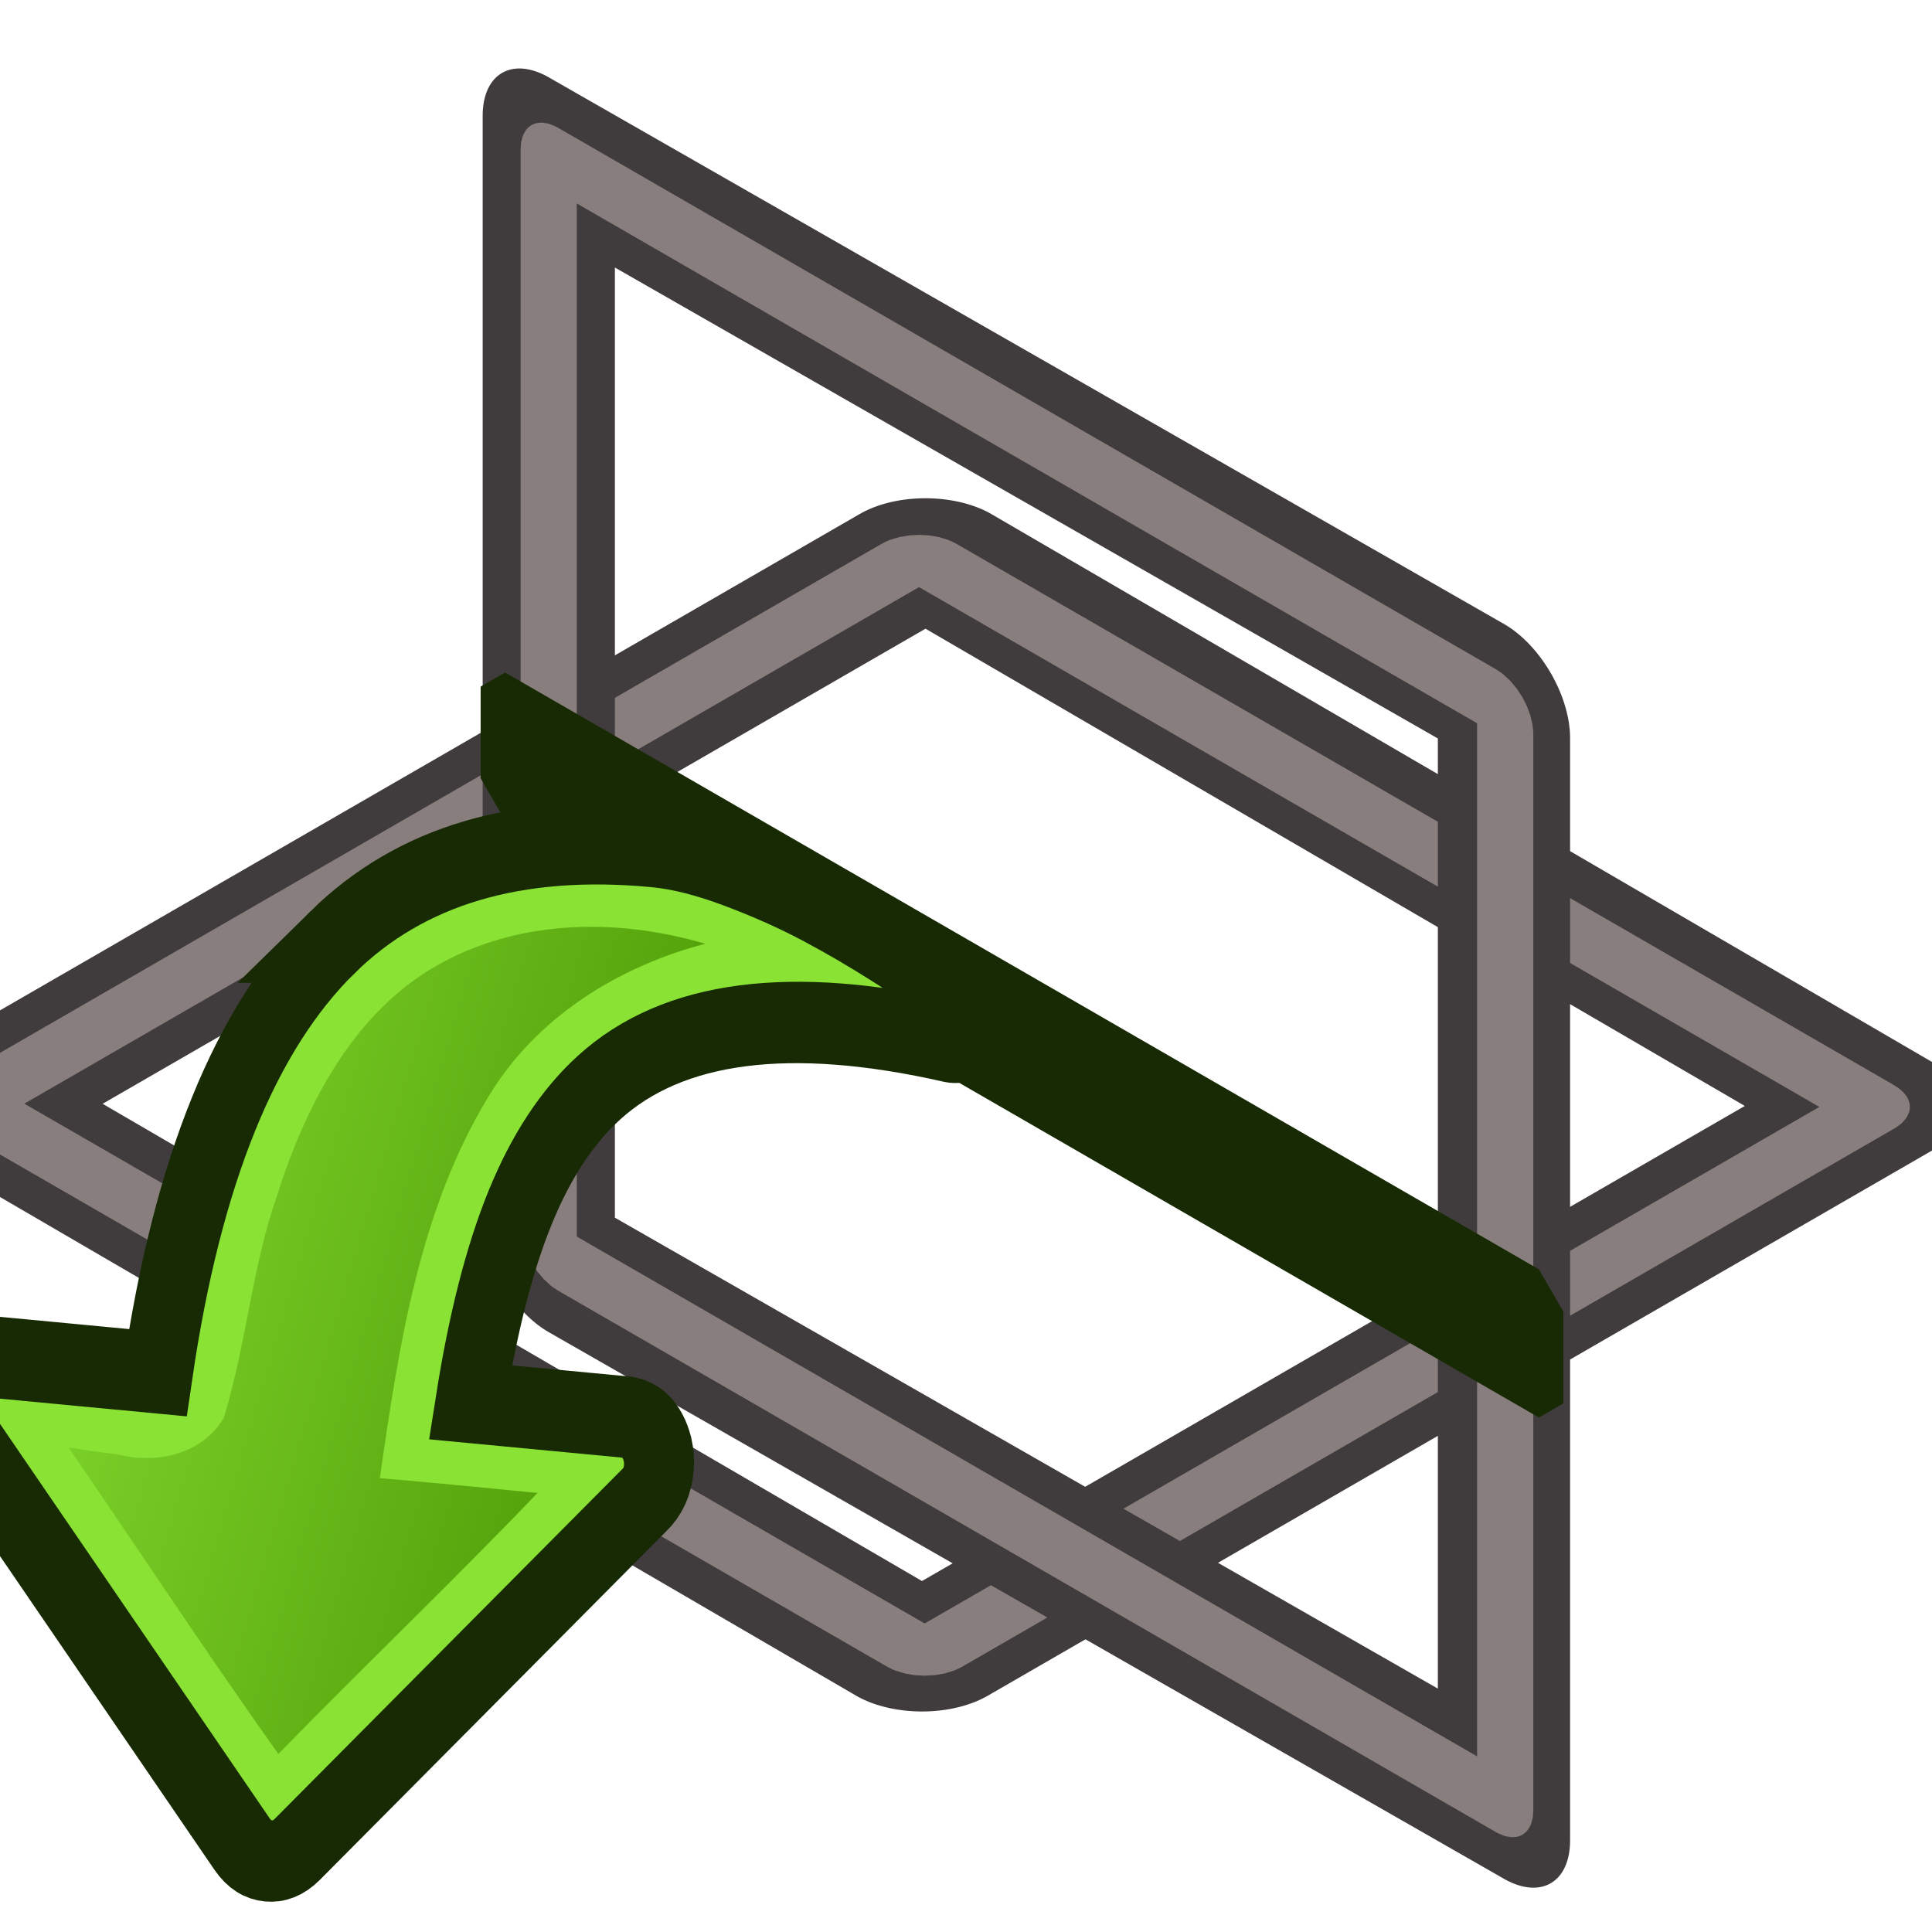
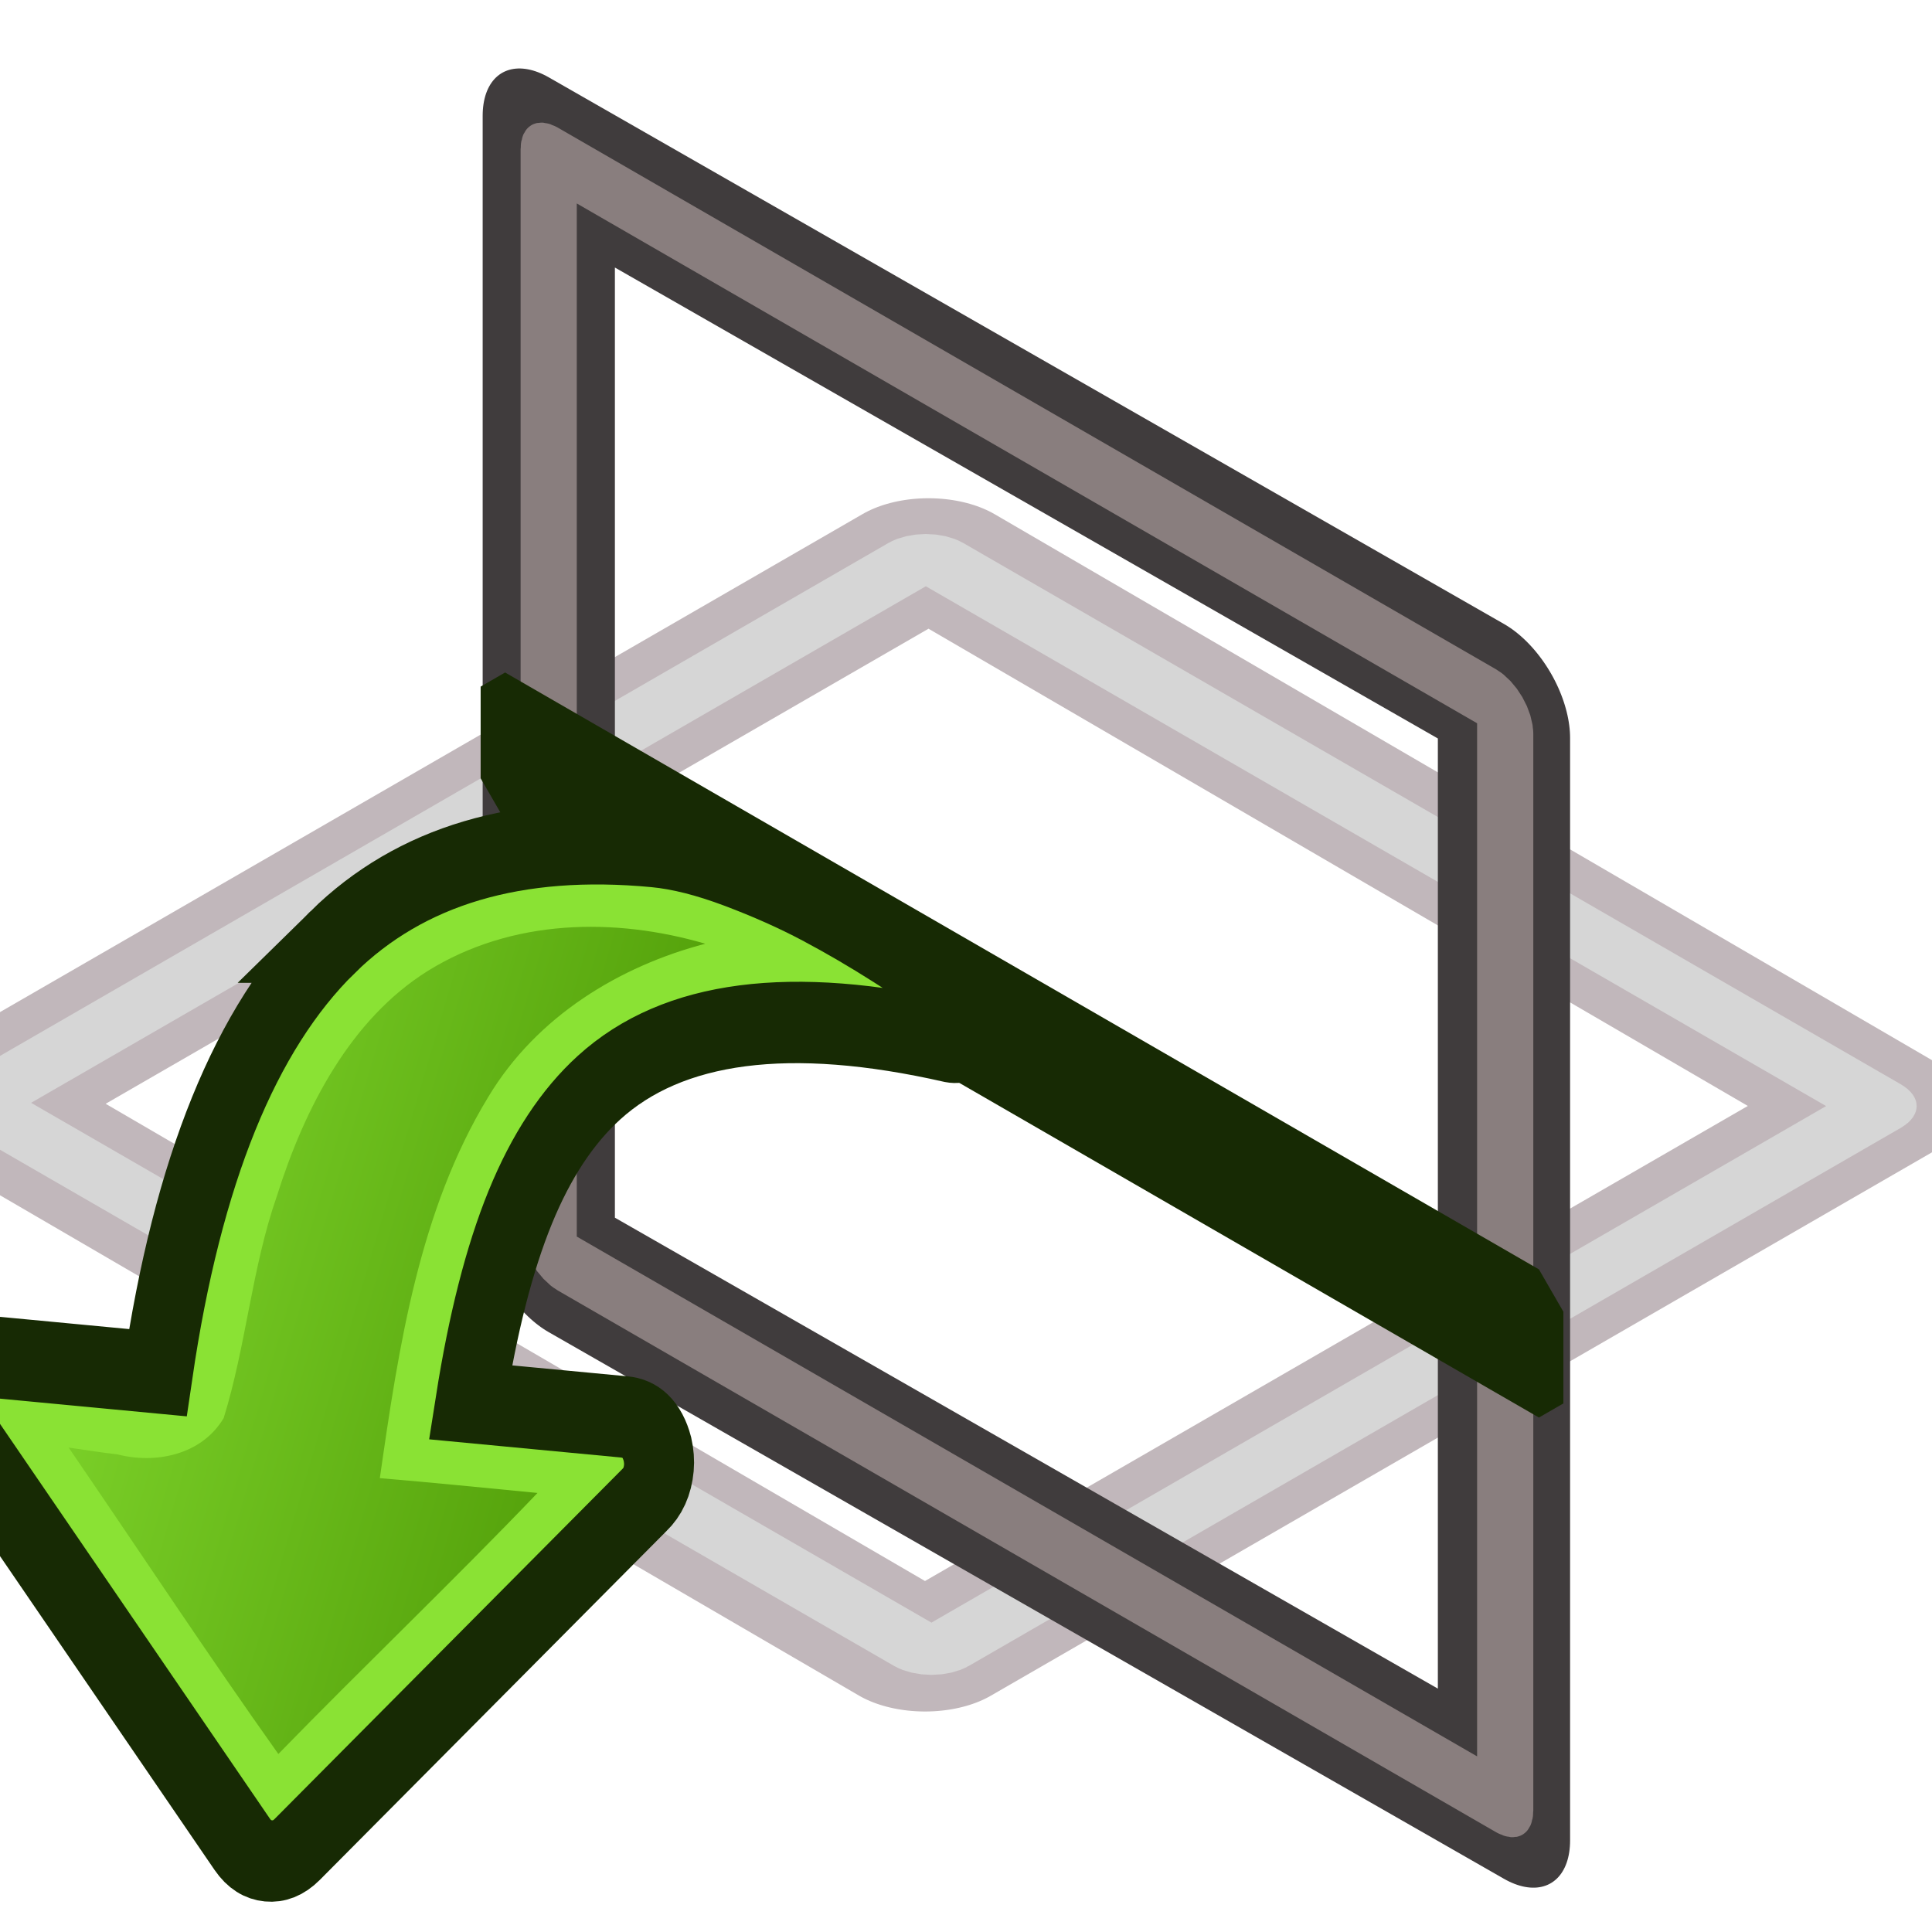
<svg xmlns="http://www.w3.org/2000/svg" xmlns:xlink="http://www.w3.org/1999/xlink" width="64px" height="64px" id="svg5821" version="1.1">
  <defs id="defs5823">
    <linearGradient id="linearGradient6349">
      <stop style="stop-color:#000000;stop-opacity:1;" offset="0" id="stop6351" />
      <stop style="stop-color:#000000;stop-opacity:0;" offset="1" id="stop6353" />
    </linearGradient>
    <linearGradient id="linearGradient3377">
      <stop style="stop-color:#0019a3;stop-opacity:1;" offset="0" id="stop3379" />
      <stop style="stop-color:#0069ff;stop-opacity:1;" offset="1" id="stop3381" />
    </linearGradient>
    <linearGradient xlink:href="#linearGradient3377" id="linearGradient3383" x1="901.188" y1="1190.875" x2="1267.906" y2="1190.875" gradientUnits="userSpaceOnUse" gradientTransform="matrix(-1,0,0,1,2199.356,0)" />
    <radialGradient xlink:href="#linearGradient6349" id="radialGradient6355" cx="1103.64" cy="1424.447" fx="1103.64" fy="1424.447" r="194.406" gradientTransform="matrix(-1.43075,-1.3605156e-7,-1.202713e-8,0.1264801,2674.749,1244.283)" gradientUnits="userSpaceOnUse" />
    <linearGradient xlink:href="#linearGradient3776" id="linearGradient3782" x1="33.053" y1="73.677" x2="23.483" y2="19.131" gradientUnits="userSpaceOnUse" />
    <linearGradient id="linearGradient3776">
      <stop style="stop-color:#cc0000;stop-opacity:1" offset="0" id="stop3778" />
      <stop style="stop-color:#ef2929;stop-opacity:1" offset="1" id="stop3780" />
    </linearGradient>
    <linearGradient xlink:href="#linearGradient3774" id="linearGradient4316" gradientUnits="userSpaceOnUse" gradientTransform="matrix(-0.5196405,0,0,0.5004219,1386.353,982.2138)" x1="288.112" y1="358.158" x2="372.525" y2="7.542" />
    <linearGradient id="linearGradient3774">
      <stop style="stop-color:#4e9a06;stop-opacity:1" offset="0" id="stop3776" />
      <stop style="stop-color:#8ae234;stop-opacity:1" offset="1" id="stop3778-6" />
    </linearGradient>
  </defs>
  <g id="layer1">
    <g id="g3360" transform="matrix(0.1367863,0,0,0.1367863,-119.1552,-134.8696)">
      <g id="g3360-3" transform="translate(-2.96179e-7,2.9614273e-6)">
-         <g id="g4172-4" transform="rotate(-120,1109.439,1238.924)">
-           <rect transform="matrix(0.8679357,-0.4966765,0,1,0,0)" y="1717.249" x="1138.813" height="266.997" width="266.522" id="rect3860-36-7" style="color:#000000;display:inline;overflow:visible;visibility:visible;fill:none;stroke:#403c3d;stroke-width:36.894;stroke-linecap:round;stroke-linejoin:round;stroke-miterlimit:4;stroke-dasharray:none;stroke-dashoffset:0;stroke-opacity:1;marker:none;enable-background:accumulate" />
-           <rect ry="2.586" transform="matrix(0.8660254,-0.5,0,1,0,0)" y="1723.06" x="1141.301" height="265.906" width="267.478" id="rect3860-3-4" style="color:#000000;display:inline;overflow:visible;visibility:visible;fill:none;stroke:#897e7e;stroke-width:15.712;stroke-linecap:round;stroke-linejoin:round;stroke-miterlimit:4;stroke-dasharray:none;stroke-dashoffset:0;stroke-opacity:1;marker:none;enable-background:accumulate" />
+         <g id="g844" transform="translate(-8.535693,34.61996)">
+           <rect transform="matrix(0.8641024,0.5033161,-0.8660254,0.5,0,0)" y="439.801" x="1719.032" height="266.997" width="266.522" id="rect3860-36-6" style="color:#000000;display:inline;overflow:visible;visibility:visible;fill:none;stroke:#c1b7bb;stroke-width:36.897;stroke-linecap:round;stroke-linejoin:round;stroke-miterlimit:4;stroke-dasharray:none;stroke-dashoffset:0;stroke-opacity:1;marker:none;enable-background:accumulate" />
+           <rect ry="2.586" transform="matrix(0.8660254,0.5,-0.8660254,0.5,0,0)" y="448.181" x="1722.8" height="265.906" width="267.478" id="rect3860-3-1" style="color:#000000;display:inline;overflow:visible;visibility:visible;fill:none;stroke:#d6d6d6;stroke-width:15.712;stroke-linecap:round;stroke-linejoin:round;stroke-miterlimit:4;stroke-dasharray:none;stroke-dashoffset:0;stroke-opacity:1;marker:none;enable-background:accumulate" />
        </g>
        <g id="g4172" transform="matrix(1,0,0,-1,15.58957,2441.792)">
          <rect transform="matrix(0.8679357,-0.4966765,0,1,0,0)" y="1717.249" x="1138.813" height="266.997" width="266.522" id="rect3860-36" style="color:#000000;display:inline;overflow:visible;visibility:visible;fill:none;stroke:#403c3d;stroke-width:36.894;stroke-linecap:round;stroke-linejoin:round;stroke-miterlimit:4;stroke-dasharray:none;stroke-dashoffset:0;stroke-opacity:1;marker:none;enable-background:accumulate" />
          <rect ry="2.586" transform="matrix(0.8660254,-0.5,0,1,0,0)" y="1723.06" x="1141.301" height="265.906" width="267.478" id="rect3860-3" style="color:#000000;display:inline;overflow:visible;visibility:visible;fill:none;stroke:#897e7e;stroke-width:15.712;stroke-linecap:round;stroke-linejoin:round;stroke-miterlimit:4;stroke-dasharray:none;stroke-dashoffset:0;stroke-opacity:1;marker:none;enable-background:accumulate;fill-opacity:1" />
        </g>
        <g id="g4162" transform="translate(14.62135,61.74455)">
          <rect transform="matrix(0.8660254,0.5,0,1,0,0)" rx="0" ry="10.966" y="528.828" x="1130.228" height="22.204" width="289.102" id="rect4154" style="fill:#172a04;fill-opacity:1;stroke:#172a04;stroke-width:13.677;stroke-linejoin:bevel;stroke-miterlimit:4;stroke-dasharray:none;stroke-opacity:1" />
        </g>
        <g id="g4310" transform="matrix(-0.1079286,1.208159,1.036874,0.09832088,-38.46905,-275.4766)">
          <path id="path4312" d="m 1145.565,1074.154 c 18.594,-18.383 48.217,-28.906 88.869,-31.574 v -37.433 c 0,-4 1.929,-6.81 5.787,-8.43 4.055,-1.616 7.517,-0.952 10.385,2.001 l 75.958,73.151 c 1.88,1.812 2.818,3.954 2.818,6.43 0,2.477 -0.939,4.619 -2.818,6.429 l -75.96,73.15 c -1.783,1.81 -4.006,2.715 -6.677,2.715 -1.187,0 -2.422,-0.238 -3.708,-0.714 -3.857,-1.62 -5.788,-4.427 -5.788,-8.43 v -35.862 c -15.923,1.239 -29.15,3.739 -39.688,7.501 -10.533,3.763 -18.964,9.025 -25.295,15.788 -14.738,15.716 -19.981,42.621 -15.727,80.724 0.195,2.478 -0.939,4.096 -3.413,4.858 -0.297,0.097 -0.741,0.142 -1.335,0.142 -1.978,0 -3.361,-0.809 -4.154,-2.429 l -2.967,-5.715 c -1.383,-2.668 -3.386,-6.978 -6.007,-12.931 -2.619,-5.956 -4.997,-11.907 -7.124,-17.861 -2.127,-5.952 -4.03,-12.524 -5.712,-19.715 -1.681,-7.194 -2.522,-13.551 -2.522,-19.074 0,-32.004 8.361,-56.243 25.078,-72.722 z" style="opacity:1;fill:#8ae234;fill-opacity:1;stroke:#172a04;stroke-width:16.261;stroke-miterlimit:4;stroke-dasharray:none;stroke-opacity:1" />
          <path style="opacity:1;fill:url(#linearGradient4316);fill-opacity:1;stroke:none;stroke-width:34.753;stroke-miterlimit:4;stroke-dasharray:none;stroke-opacity:1" d="m 1252.646,1025.062 c 18.444,17.762 37.163,35.196 55.306,53.324 -19.091,18.007 -37.542,36.784 -56.775,54.618 -0.018,-12.274 -0.087,-24.549 0.032,-36.823 -26.446,1.641 -53.969,3.575 -77.82,17.23 -17.009,9.58 -28.488,27.811 -34.539,47.088 -3.574,-21.597 -1.29,-45.341 10.607,-63.661 11.027,-16.901 29.536,-25.727 47.629,-30.34 14.784,-4.328 30.256,-4.013 45.128,-7.726 7.839,-4.398 10.419,-14.928 9.218,-23.842 -0.062,-3.792 -0.289,-7.633 -0.432,-11.451 0.549,0.527 1.098,1.055 1.647,1.583 z" id="path4314" />
        </g>
      </g>
    </g>
  </g>
</svg>
